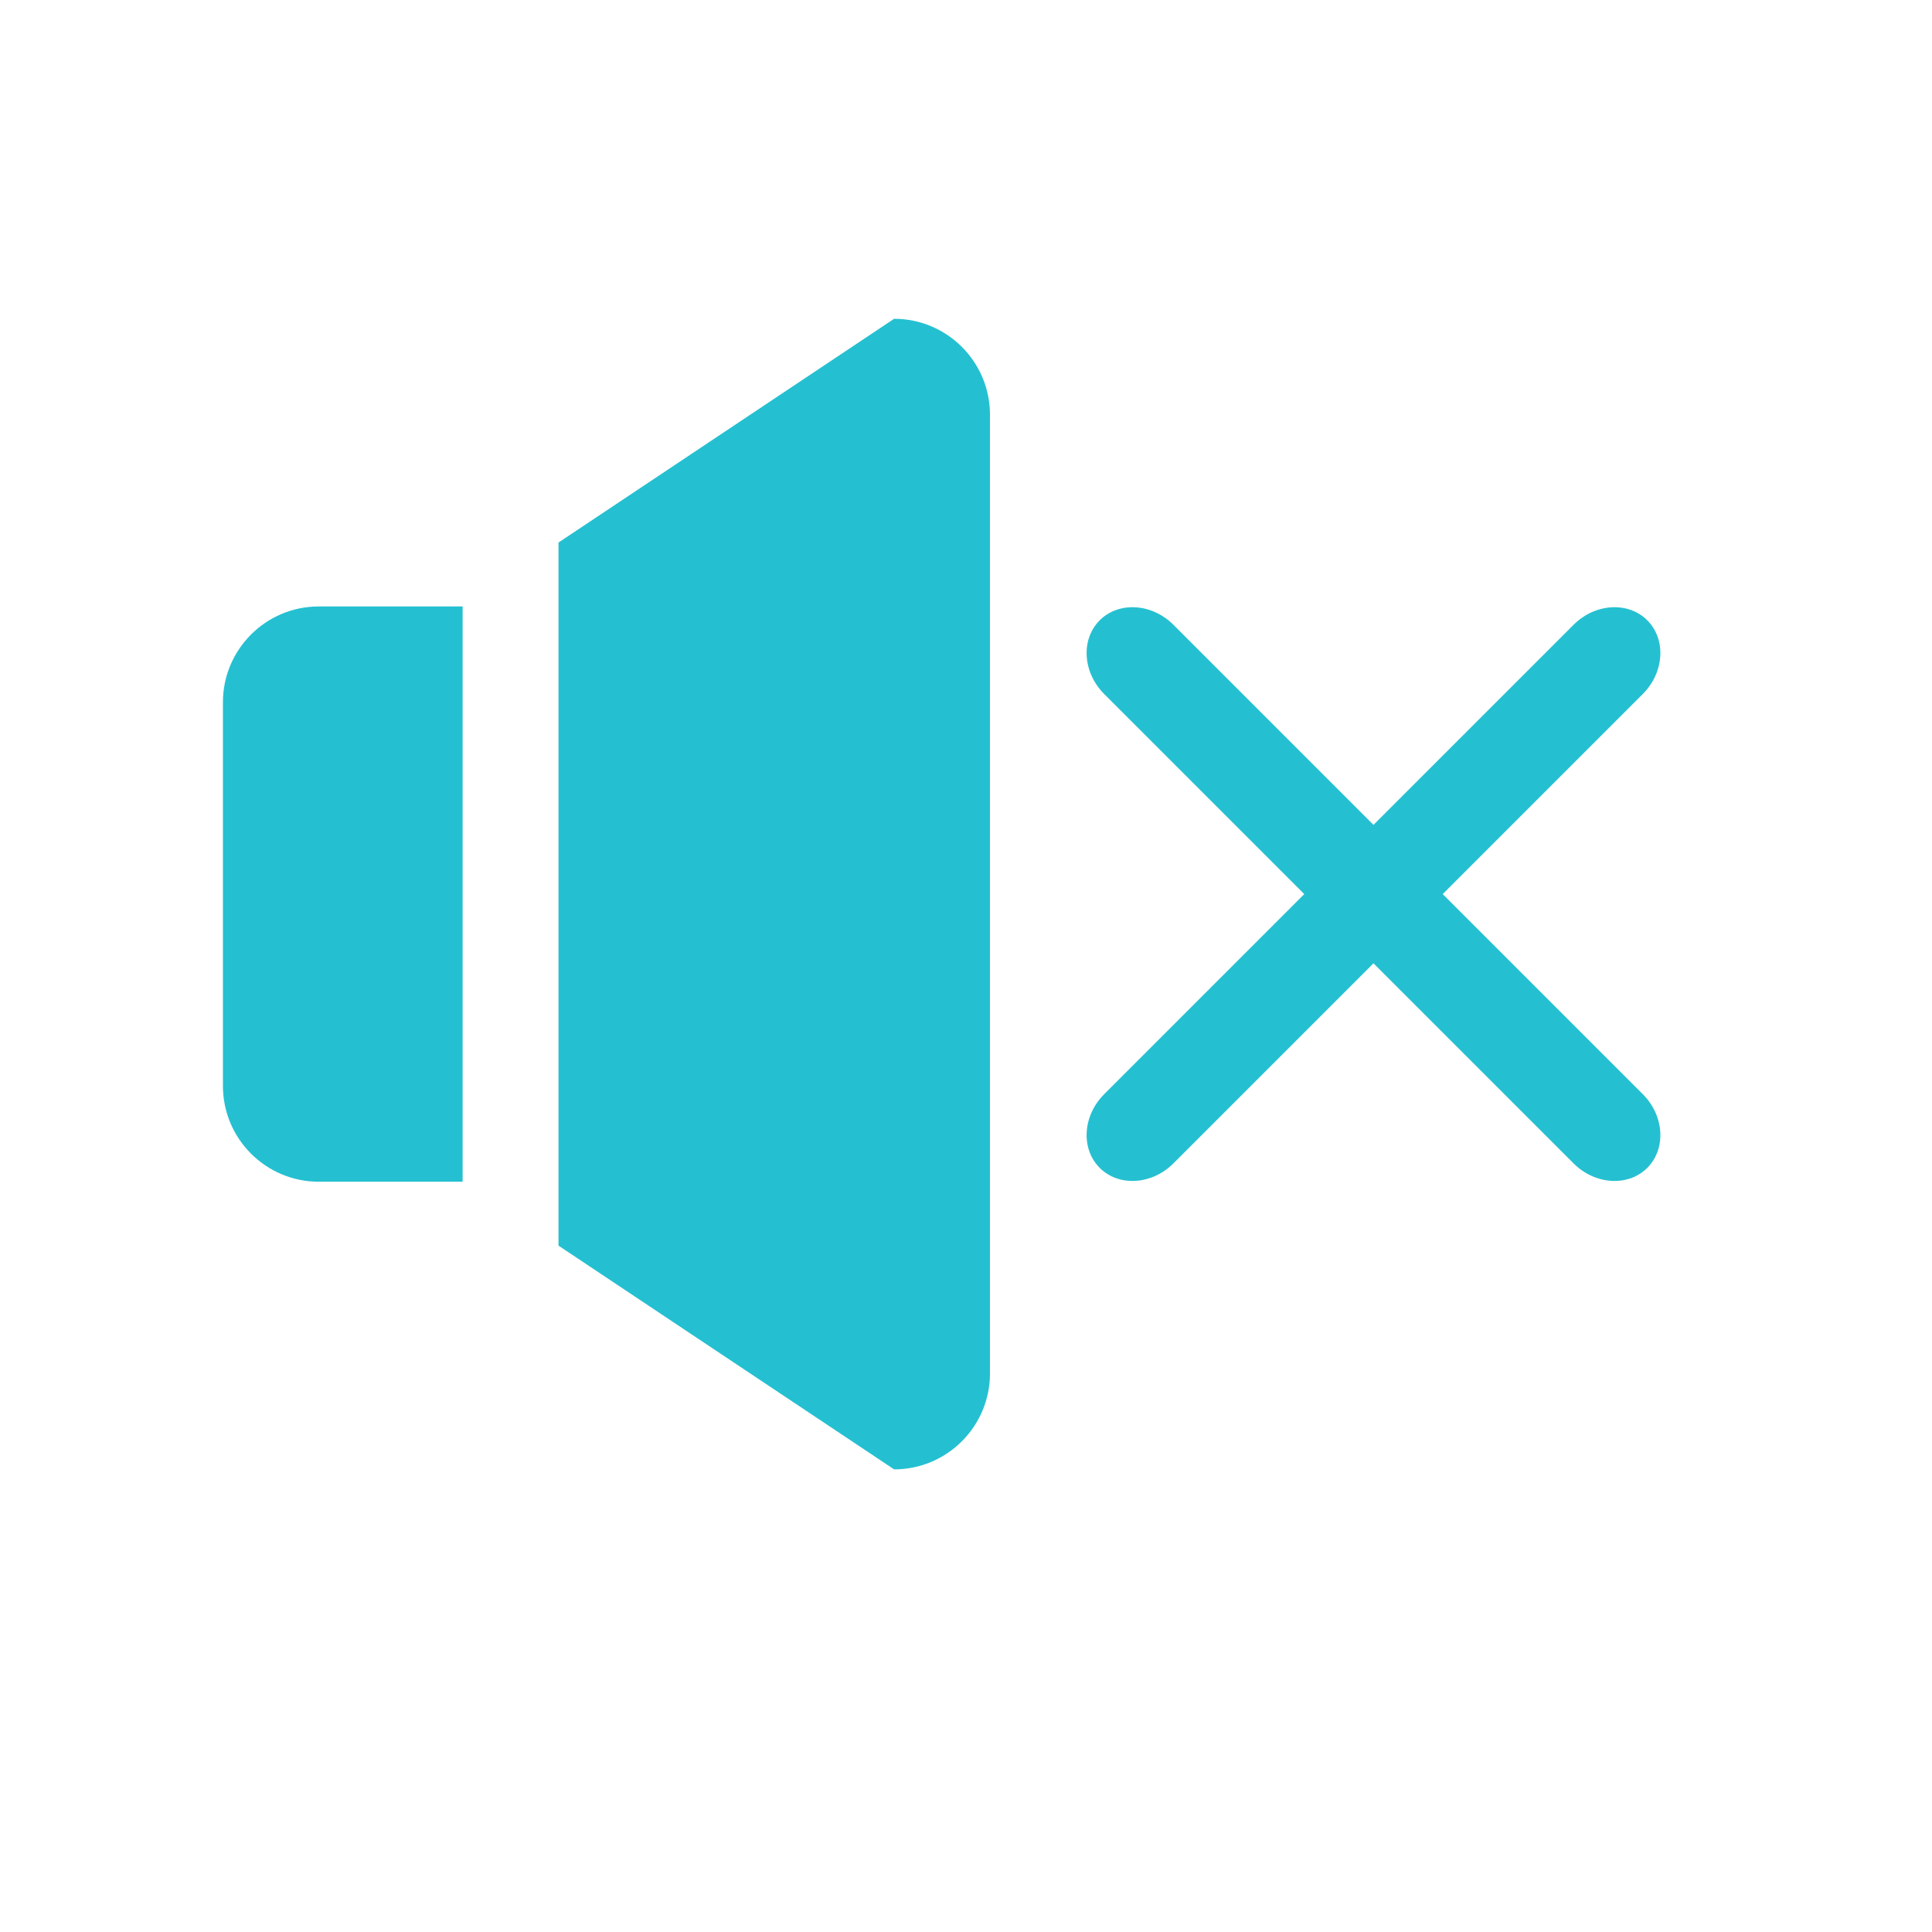
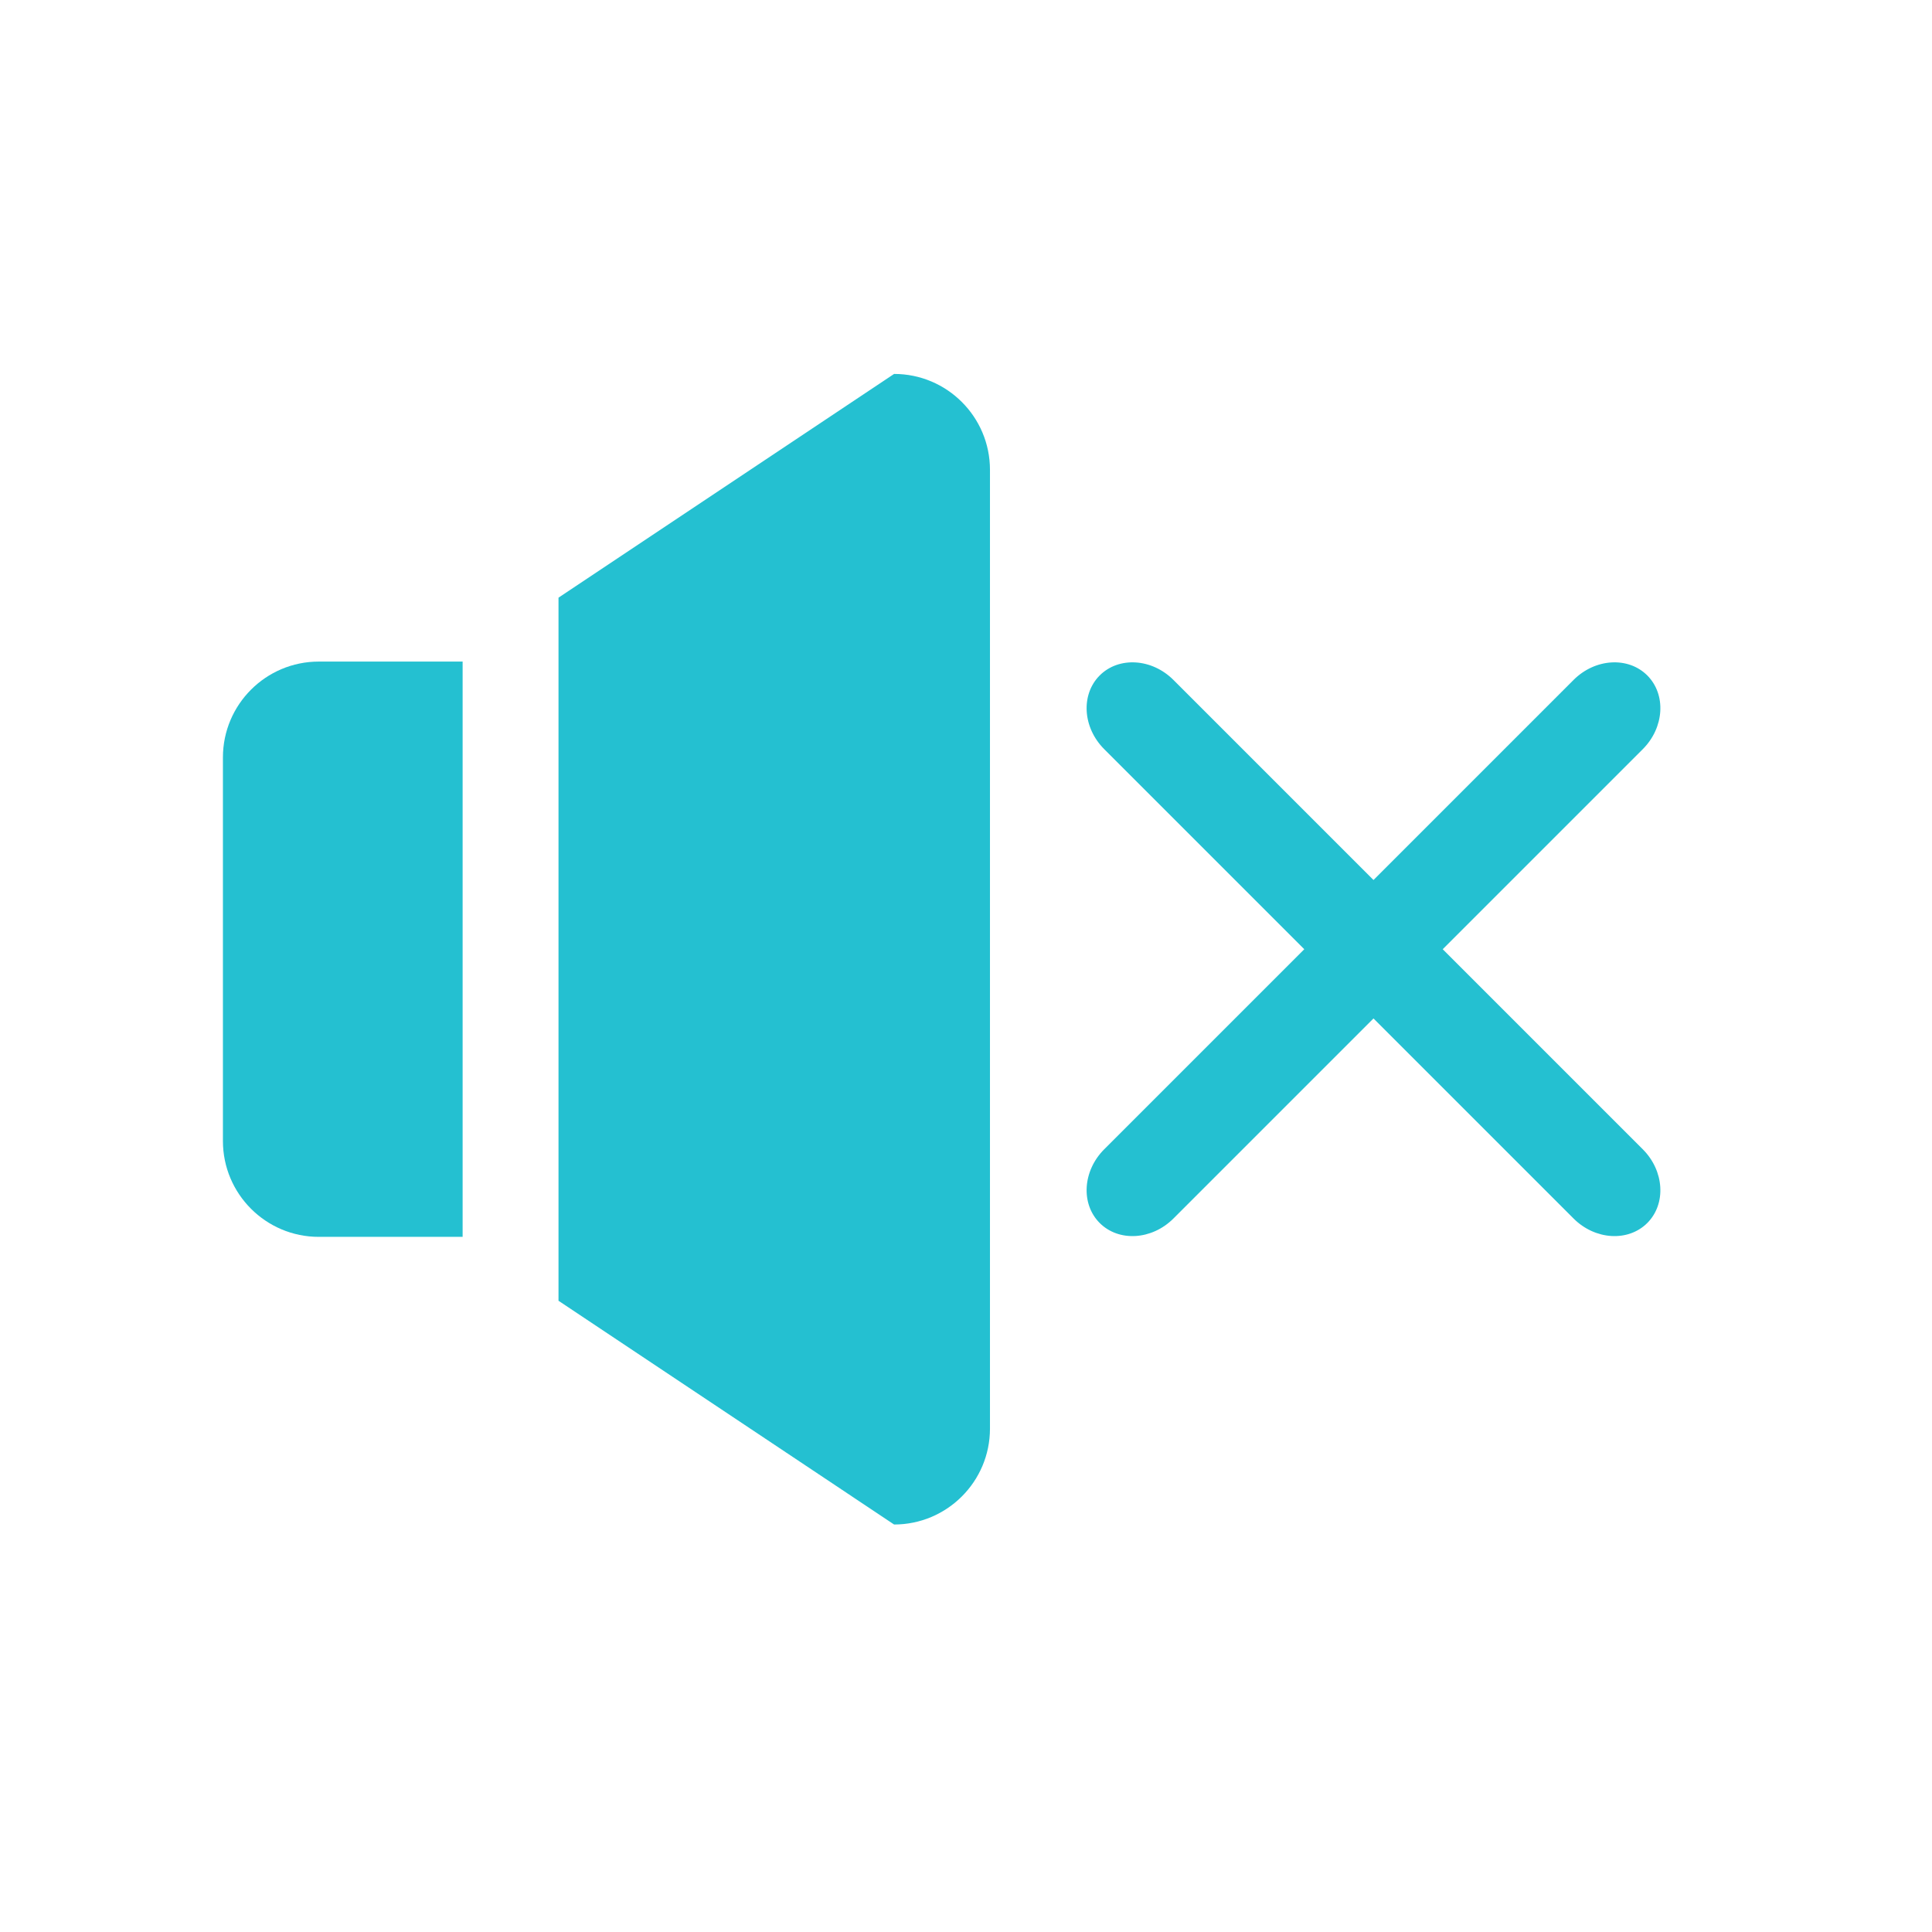
- <svg xmlns="http://www.w3.org/2000/svg" width="64px" height="64px" viewBox="-4.65 -4.65 40.30 40.30" fill="#24c0d1">
+ <svg xmlns="http://www.w3.org/2000/svg" width="64px" height="64px" viewBox="-4.65 -5.80 40.30 40.30" fill="#24c0d1">
  <g transform="translate(-258, -571)" fill="#24c0d1">
    <path d="M272,573 L265,577.667 L265,592.333 L272,597 C273.104,597 274,596.104 274,595 L274,575 C274,573.896 273.104,573 272,573 Z" />
    <path d="M258,581 L258,589 C258,590.104 258.896,591 260,591 L263,591 L263,579 L260,579 C258.896,579 258,579.896 258,581 Z" />
    <path d="M283.444,585 L287.617,580.827 C288.067,580.377 288.109,579.688 287.711,579.289 C287.312,578.891 286.623,578.933 286.173,579.383 L282,583.556 L277.827,579.383 C277.377,578.933 276.688,578.891 276.289,579.289 C275.891,579.688 275.933,580.377 276.383,580.827 L280.556,585 L276.383,589.173 C275.933,589.623 275.891,590.312 276.289,590.711 C276.688,591.109 277.377,591.067 277.827,590.617 L282,586.444 L286.173,590.617 C286.623,591.067 287.312,591.109 287.711,590.711 C288.109,590.312 288.067,589.623 287.617,589.173 L283.444,585 Z" />
  </g>
</svg>
